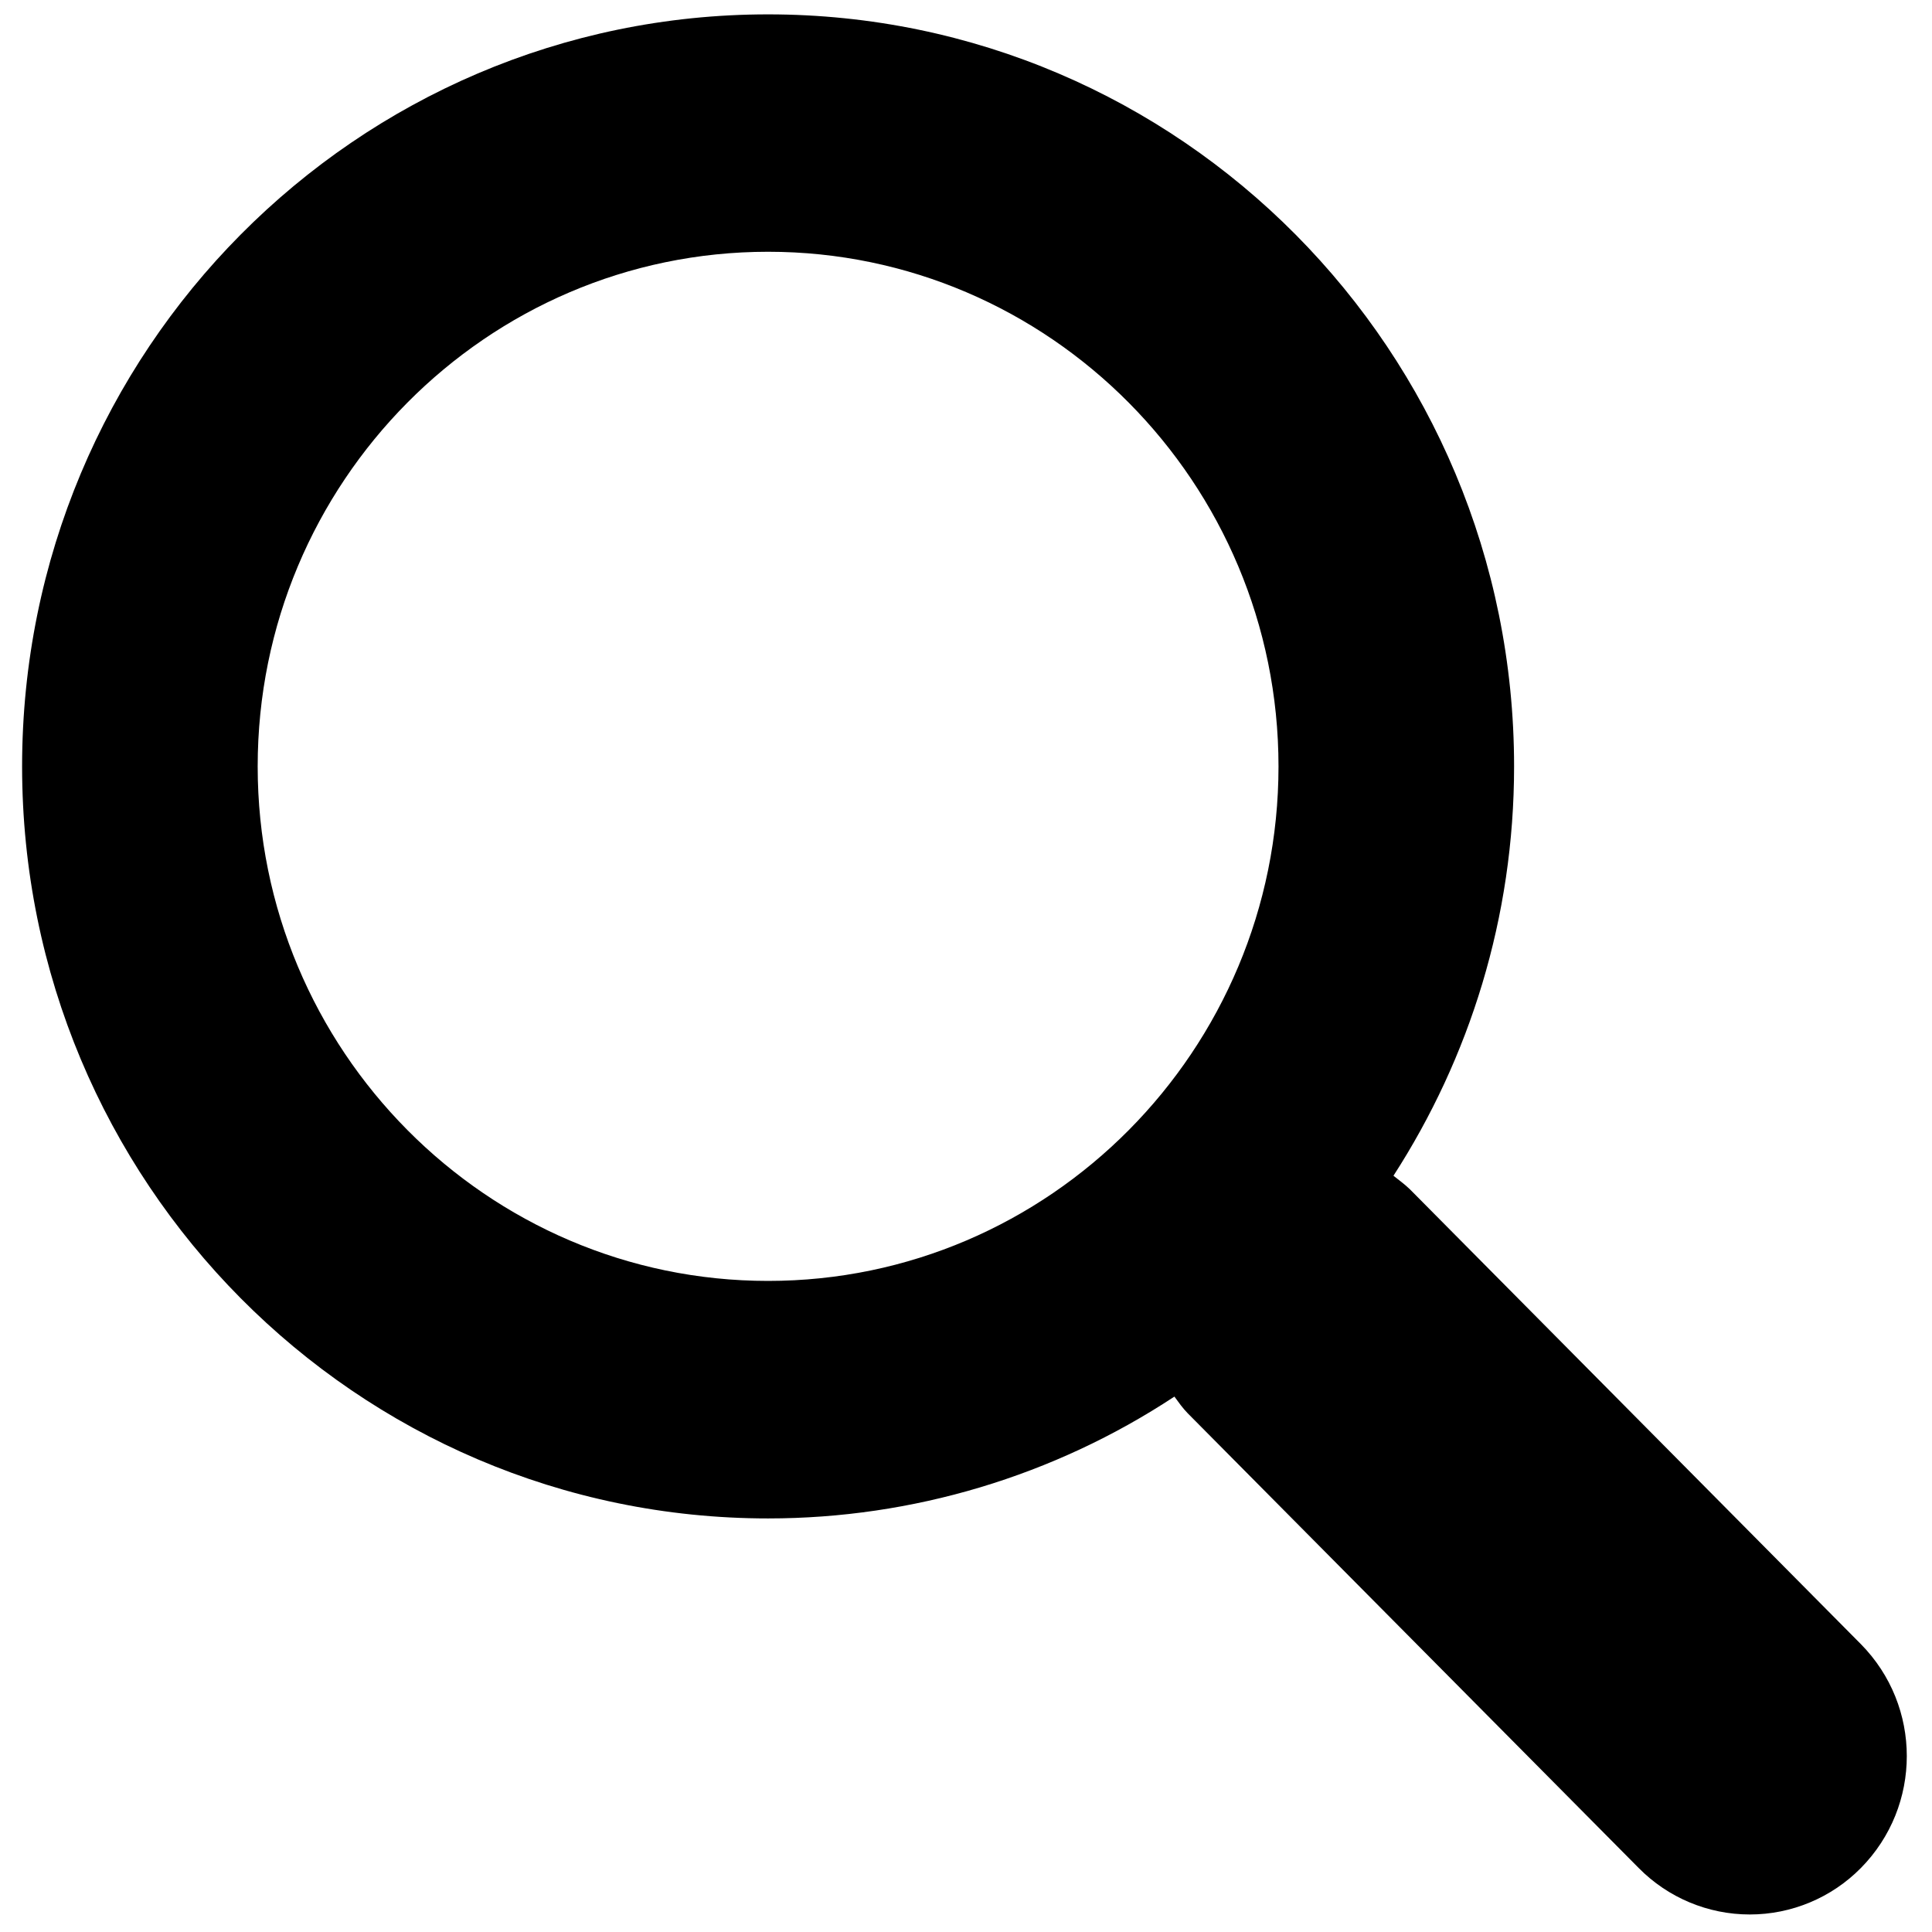
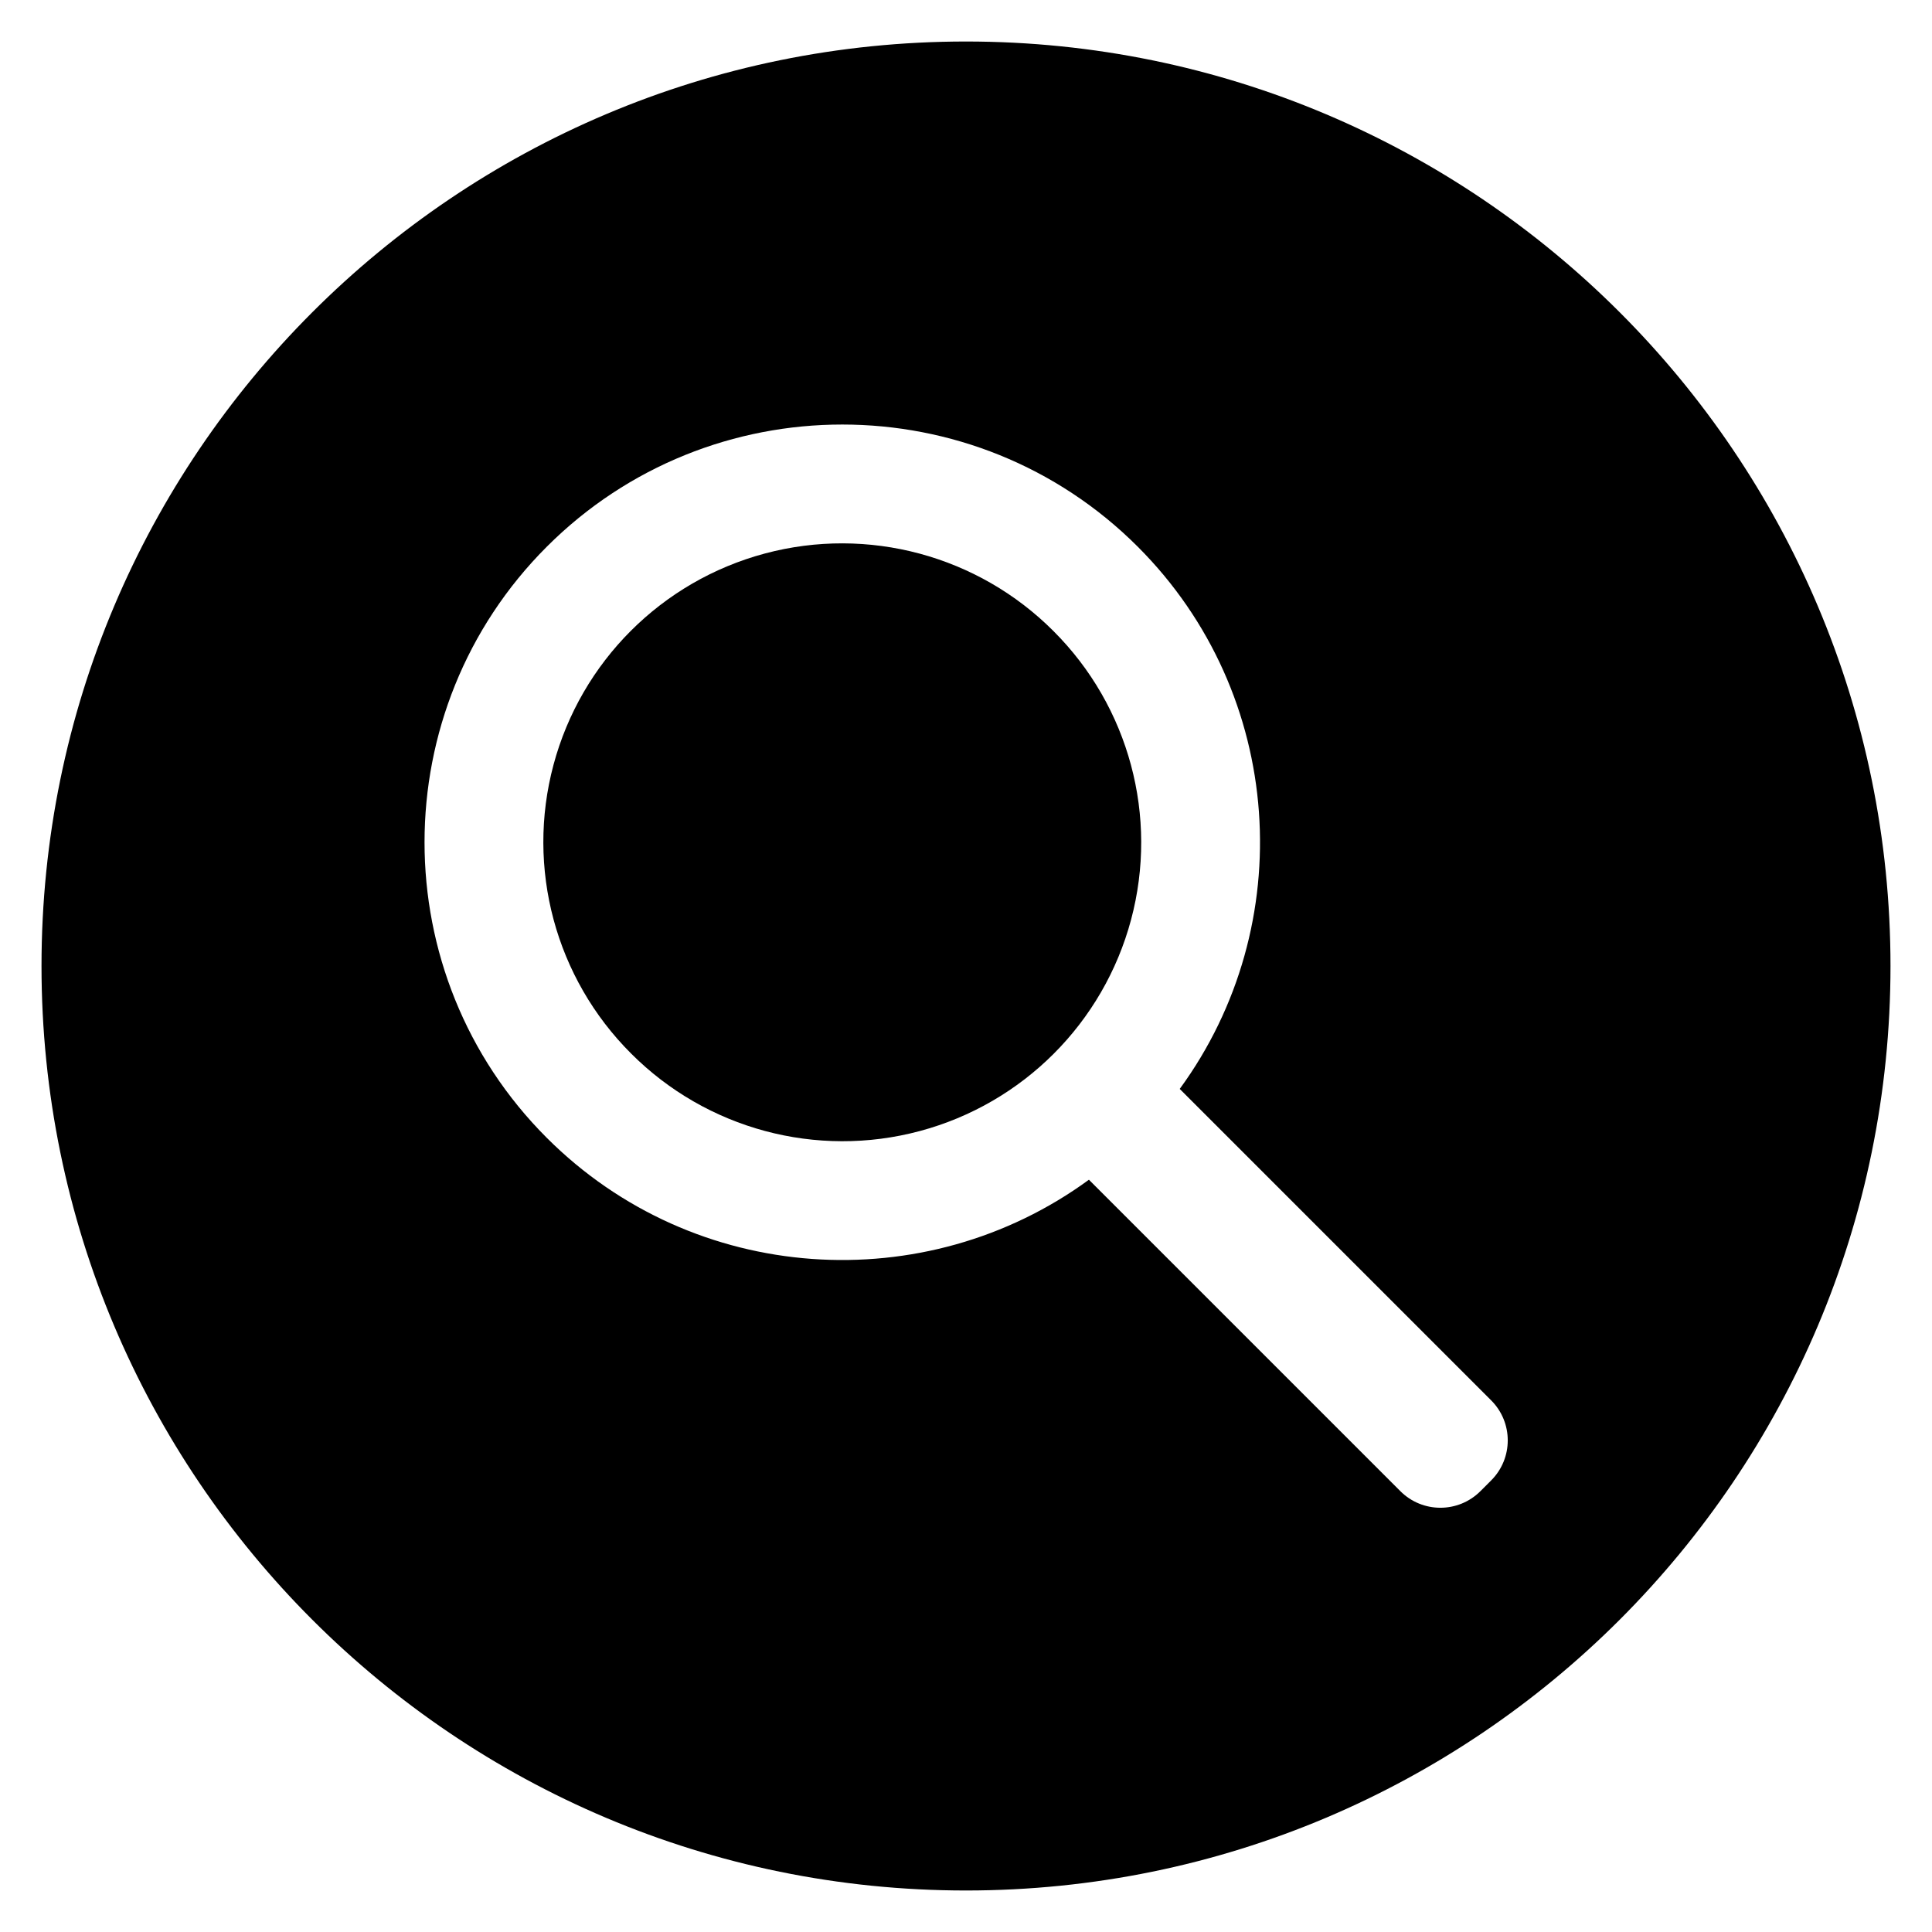
- <svg xmlns="http://www.w3.org/2000/svg" t="1641618102085" class="icon" viewBox="0 0 1024 1024" version="1.1" p-id="5175" width="200" height="200">
+ <svg xmlns="http://www.w3.org/2000/svg" t="1641624108507" class="icon" viewBox="0 0 1024 1024" version="1.1" p-id="14787" width="200" height="200">
  <defs>
    <style type="text/css" />
  </defs>
-   <path d="M986.304 871.424L747.328 630.4c-2.816-2.752-5.888-4.928-8.768-7.232 40.32-62.464 63.936-136.832 63.936-216.96 0-220.16-176.96-398.592-395.392-398.592C188.8 7.616 11.712 186.048 11.712 406.208s177.088 398.592 395.392 398.592a391.232 391.232 0 0 0 215.36-64.576c2.24 3.072 4.352 6.08 7.04 8.832l239.04 241.024a82.688 82.688 0 0 0 117.76 0 84.48 84.48 0 0 0 0-118.656m-579.2-192.512c-149.12 0-270.528-122.368-270.528-272.704 0-150.4 121.344-272.768 270.528-272.768 149.12 0 270.528 122.432 270.528 272.768 0 150.4-121.408 272.704-270.528 272.704" p-id="5176" />
+   <path d="M334.483 558.376a158.31 158.31 0 1 0 223.88-223.888 158.31 158.31 0 1 0-223.88 223.888Z" p-id="14788" />
+   <path d="M512 22C241.38 22 22 241.38 22 512s219.38 490 490 490 490-219.38 490-490S782.62 22 512 22z m278.35 762.65l-5.7 5.7c-11.72 11.72-30.71 11.72-42.43 0L577.15 625.28c-86.6 63.37-209.17 55.97-287.36-22.22-86.37-86.37-86.37-226.9 0-313.27s226.9-86.37 313.27 0c78.19 78.19 85.59 200.76 22.22 287.36l165.07 165.07c11.72 11.72 11.72 30.71 0 42.43z" p-id="14789" />
</svg>
